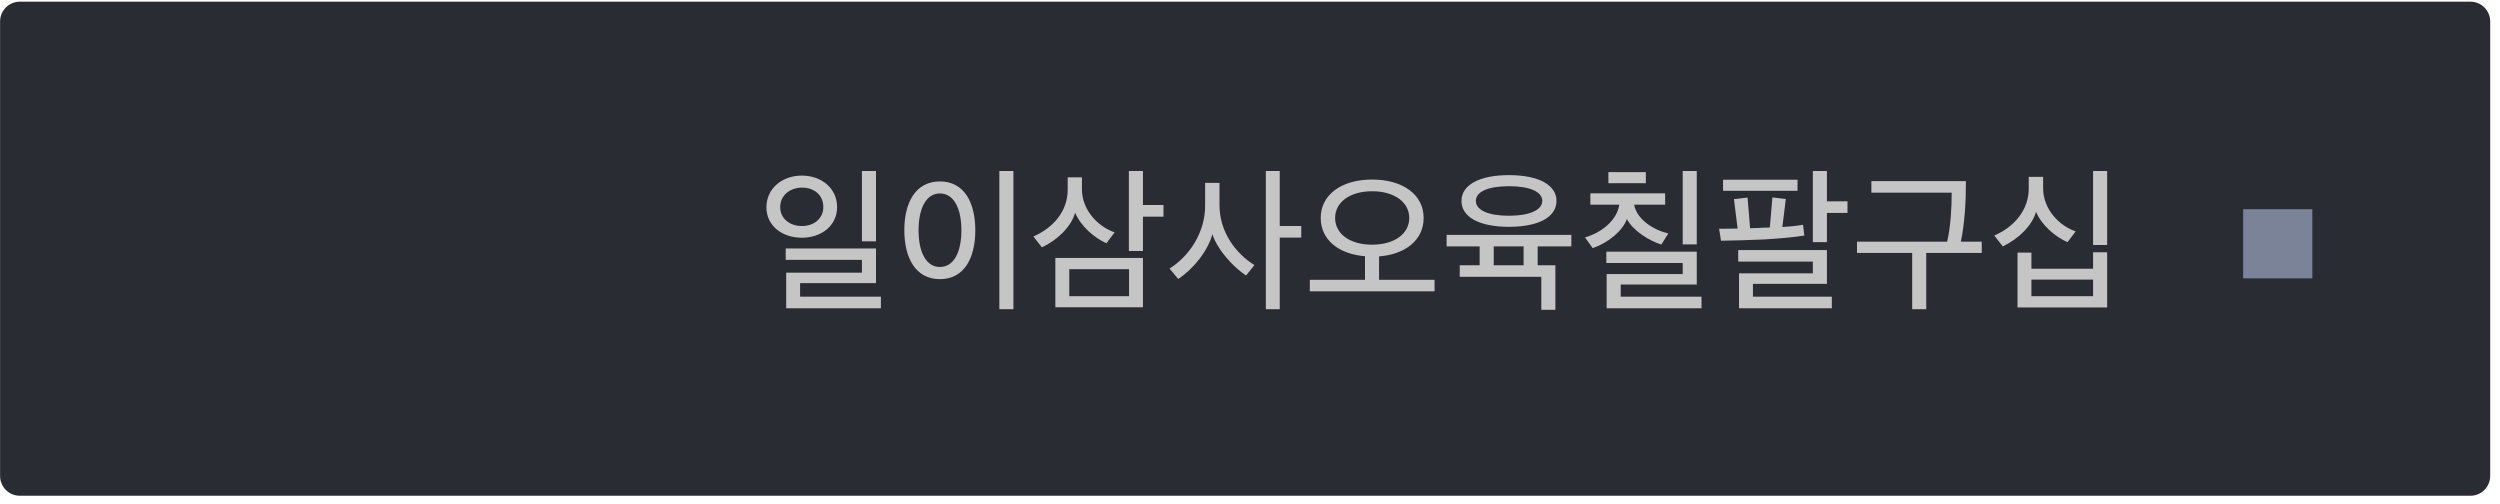
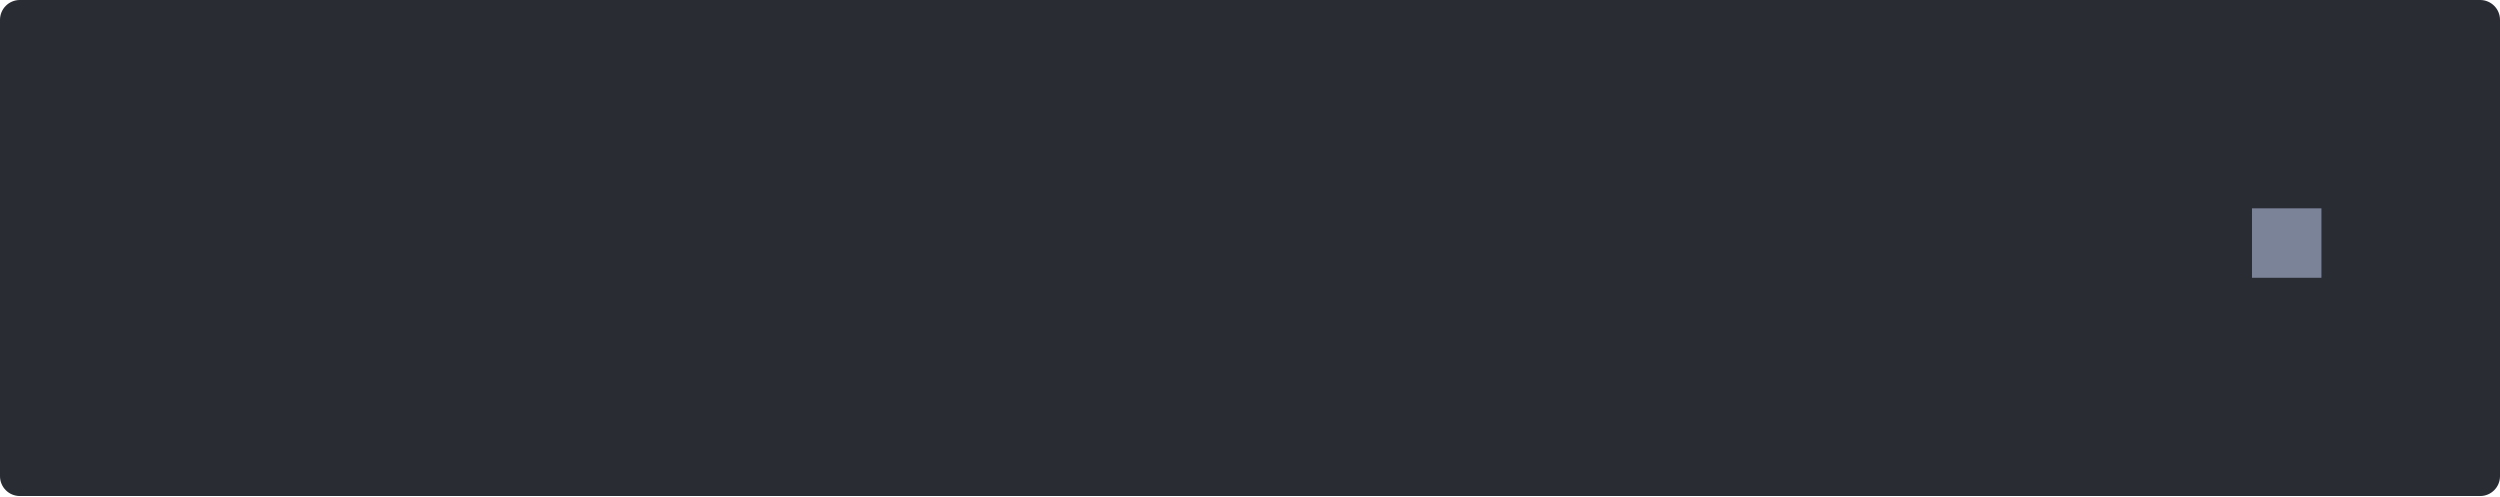
- <svg xmlns="http://www.w3.org/2000/svg" width="253" height="51" viewBox="0 0 253 51" fill="none">
-   <rect x="0.008" y="0.17" width="252" height="50" rx="2" fill="#292C33" />
-   <path d="M88.65 24.426V17.306H87.226V24.426H88.65ZM89.146 31.194V30.026H80.97V28.65H88.65V25.146H79.514V26.298H87.226V27.594H79.562V31.194H89.146ZM81.146 17.77C79.13 17.77 77.562 19.098 77.562 20.97C77.562 22.874 79.178 24.058 81.146 24.058C83.146 24.058 84.714 22.826 84.714 20.954C84.714 19.066 83.146 17.77 81.146 17.77ZM81.146 18.986C82.474 18.986 83.322 19.802 83.322 20.954C83.322 22.042 82.458 22.874 81.146 22.874C79.898 22.874 78.954 22.09 78.954 20.954C78.954 19.802 79.93 18.986 81.146 18.986ZM102.558 31.29V17.306H101.134V31.29H102.558ZM91.518 23.29C91.518 26.074 92.638 28.25 95.118 28.25C97.598 28.25 98.702 26.074 98.702 23.306C98.702 20.522 97.598 18.362 95.118 18.362C92.638 18.362 91.518 20.522 91.518 23.29ZM97.294 23.306C97.294 25.466 96.558 27.018 95.118 27.018C93.694 27.018 92.958 25.466 92.958 23.306C92.958 21.146 93.694 19.578 95.118 19.578C96.558 19.578 97.294 21.146 97.294 23.306ZM117.746 21.93V20.746H115.666V17.306H114.242V25.402H115.666V21.93H117.746ZM115.666 31.098V26.106H106.802V31.098H115.666ZM114.258 29.978H108.21V27.242H114.258V29.978ZM112.802 23.514C111.202 22.97 109.49 21.338 109.49 19.13V17.946H108.05V19.194C108.05 21.386 106.578 23.066 104.578 23.93L105.442 25.034C106.962 24.314 108.386 23.002 108.802 21.53C109.394 22.906 110.706 24.042 111.97 24.618L112.802 23.514ZM131.686 24.042V22.874H129.51V17.306H128.102V31.29H129.51V24.042H131.686ZM126.95 26.826C124.982 25.61 123.414 23.402 123.414 20.778V18.506H121.958V20.842C121.958 23.418 120.47 25.85 118.358 27.178L119.238 28.234C120.822 27.178 122.214 25.402 122.694 23.706C123.222 25.322 124.854 27.066 126.102 27.882L126.95 26.826ZM144.073 22.058C144.073 19.722 142.009 18.17 138.857 18.17C135.737 18.17 133.657 19.722 133.657 22.058C133.657 24.234 135.417 25.706 138.137 25.93V28.314H132.553V29.482H145.177V28.314H139.561V25.946C142.297 25.738 144.073 24.234 144.073 22.058ZM142.617 22.058C142.617 23.658 141.113 24.762 138.857 24.762C136.601 24.762 135.113 23.658 135.113 22.058C135.113 20.474 136.601 19.354 138.857 19.354C141.129 19.354 142.617 20.474 142.617 22.058ZM147.725 26.842V28.01H155.981V31.354H157.405V26.842H155.613V24.938H159.021V23.77H146.397V24.938H149.741V26.842H147.725ZM157.517 20.33C157.517 18.746 155.757 17.722 152.701 17.722C149.661 17.722 147.901 18.746 147.901 20.33C147.901 21.946 149.661 22.954 152.701 22.954C155.757 22.954 157.517 21.946 157.517 20.33ZM156.077 20.33C156.077 21.274 154.749 21.834 152.701 21.834C150.637 21.834 149.357 21.274 149.357 20.33C149.357 19.386 150.637 18.842 152.701 18.842C154.781 18.842 156.077 19.386 156.077 20.33ZM151.165 24.938H154.189V26.842H151.165V24.938ZM172.193 31.194V30.026H164.017V28.794H171.713V25.466H162.561V26.618H170.289V27.738H162.593V31.194H172.193ZM168.833 23.626C167.377 23.29 165.633 22.218 165.377 20.714H168.513V19.562H160.945V20.714H163.873C163.649 22.266 162.097 23.546 160.401 24.026L161.185 25.114C162.753 24.57 164.209 23.37 164.641 22.17C165.265 23.354 166.913 24.378 168.129 24.746L168.833 23.626ZM171.713 24.73V17.306H170.289V24.73H171.713ZM166.561 18.538V17.418H162.769V18.538H166.561ZM185.381 31.194V30.026H177.397V28.73H184.885V25.306H175.909V26.474H183.461V27.658H175.989V31.194H185.381ZM182.469 22.746C181.957 22.842 181.237 22.922 180.373 22.97L180.725 20.138L179.365 19.978L179.109 23.018C178.949 23.034 178.805 23.034 178.629 23.034C178.133 23.066 177.621 23.082 177.109 23.098L176.853 19.994L175.477 20.154L175.845 23.13C175.221 23.146 174.597 23.146 173.973 23.146L174.165 24.362C175.461 24.346 177.029 24.298 178.485 24.234C180.037 24.138 181.605 24.01 182.597 23.834L182.469 22.746ZM186.965 21.546V20.378H184.885V17.306H183.461V24.506H184.885V21.546H186.965ZM181.909 19.306V18.186H174.373V19.306H181.909ZM198.952 18.33H189.384V19.498H197.512C197.512 21.018 197.4 23.034 197.048 24.458H187.928V25.594H193.512V31.29H194.936V25.594H200.552V24.458H198.44C198.84 22.49 198.952 20.378 198.952 18.33ZM213.244 24.794V17.306H211.82V24.794H213.244ZM210.06 23.418C208.46 22.874 206.764 21.242 206.764 19.034V17.898H205.308V19.098C205.308 21.274 203.788 23.002 201.82 23.834L202.684 24.938C204.268 24.17 205.644 22.858 206.044 21.434C206.604 22.778 207.98 23.962 209.228 24.506L210.06 23.418ZM213.244 31.114V25.53H211.82V27.194H205.58V25.562H204.172V31.114H213.244ZM211.82 29.978H205.58V28.298H211.82V29.978Z" fill="#C5C5C5" />
-   <rect x="227.008" y="21.17" width="7" height="7" fill="#7B8399" />
+ <svg xmlns="http://www.w3.org/2000/svg" width="252" height="50" viewBox="0 0 252 50" fill="none">
+   <rect width="252" height="50" rx="2" fill="#292C33" />
+   <rect x="227" y="21" width="7" height="7" fill="#7B8399" />
</svg>
